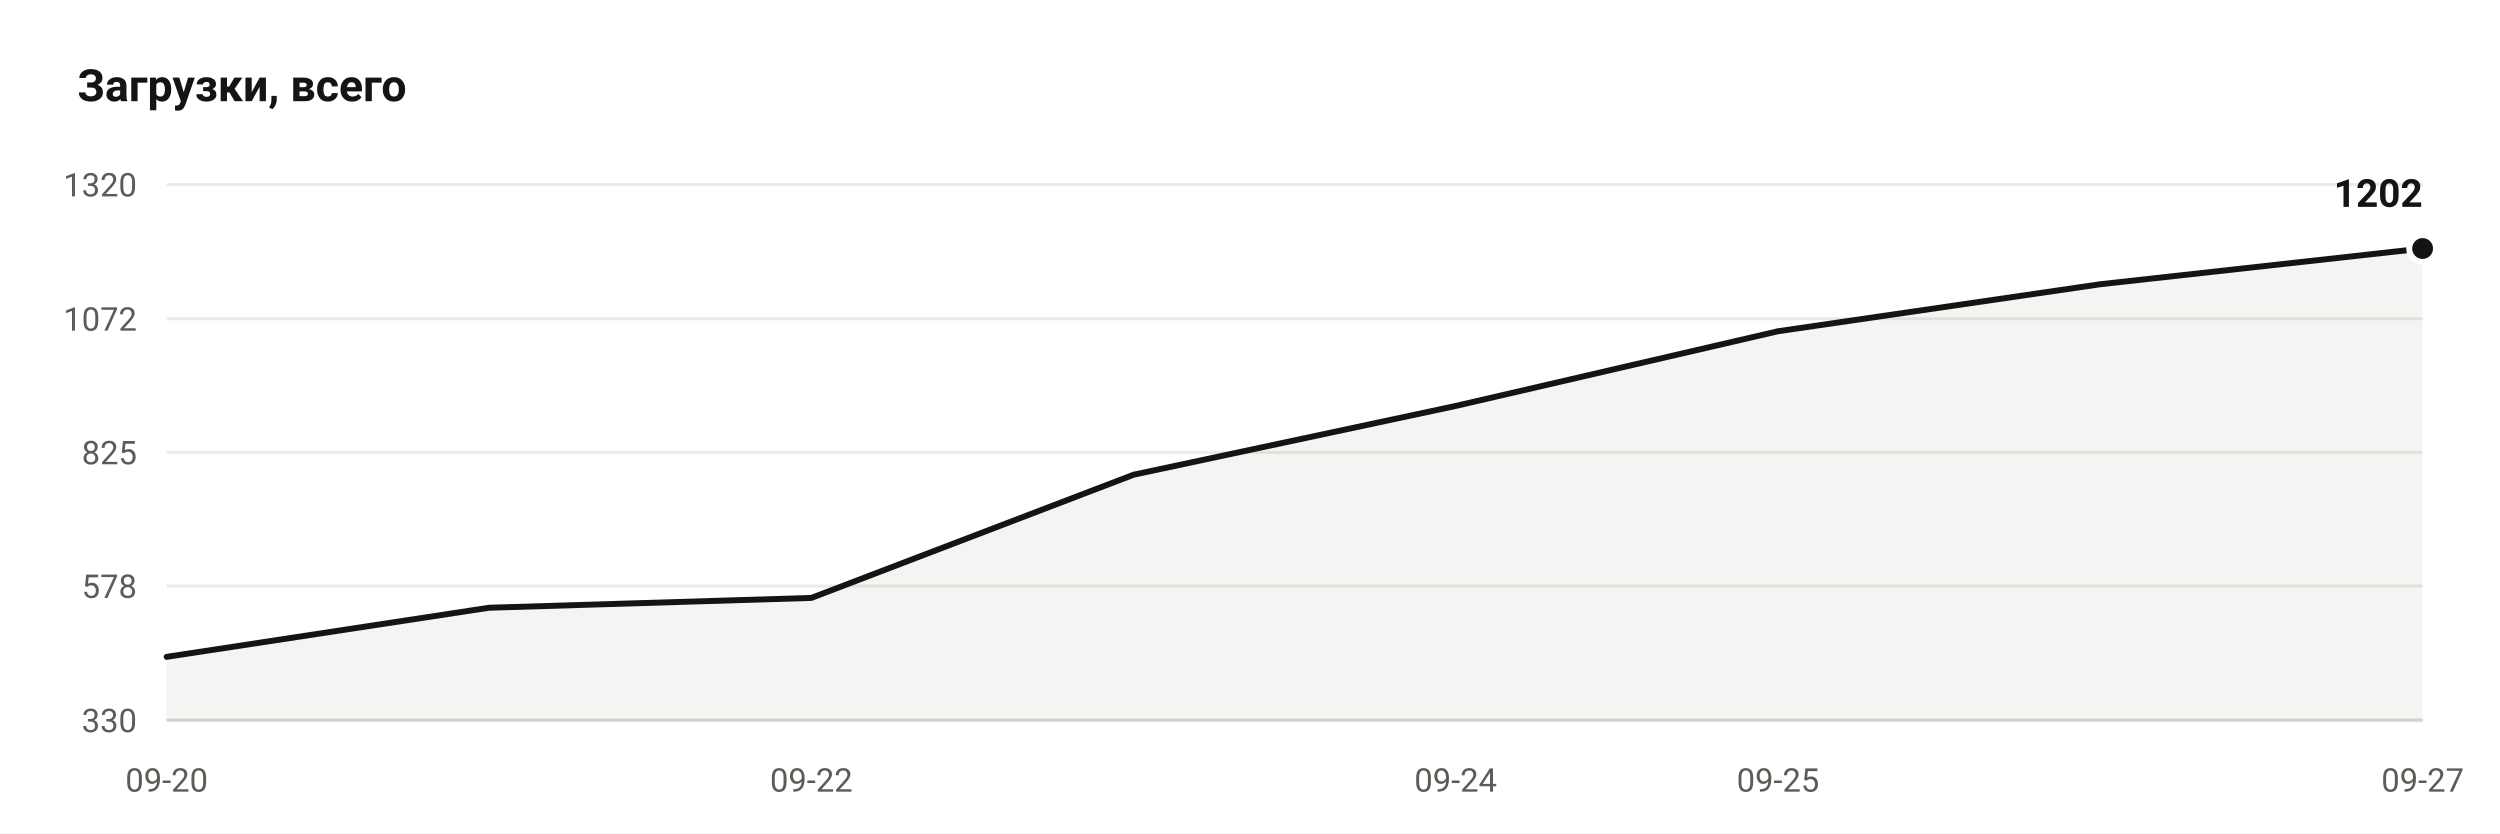
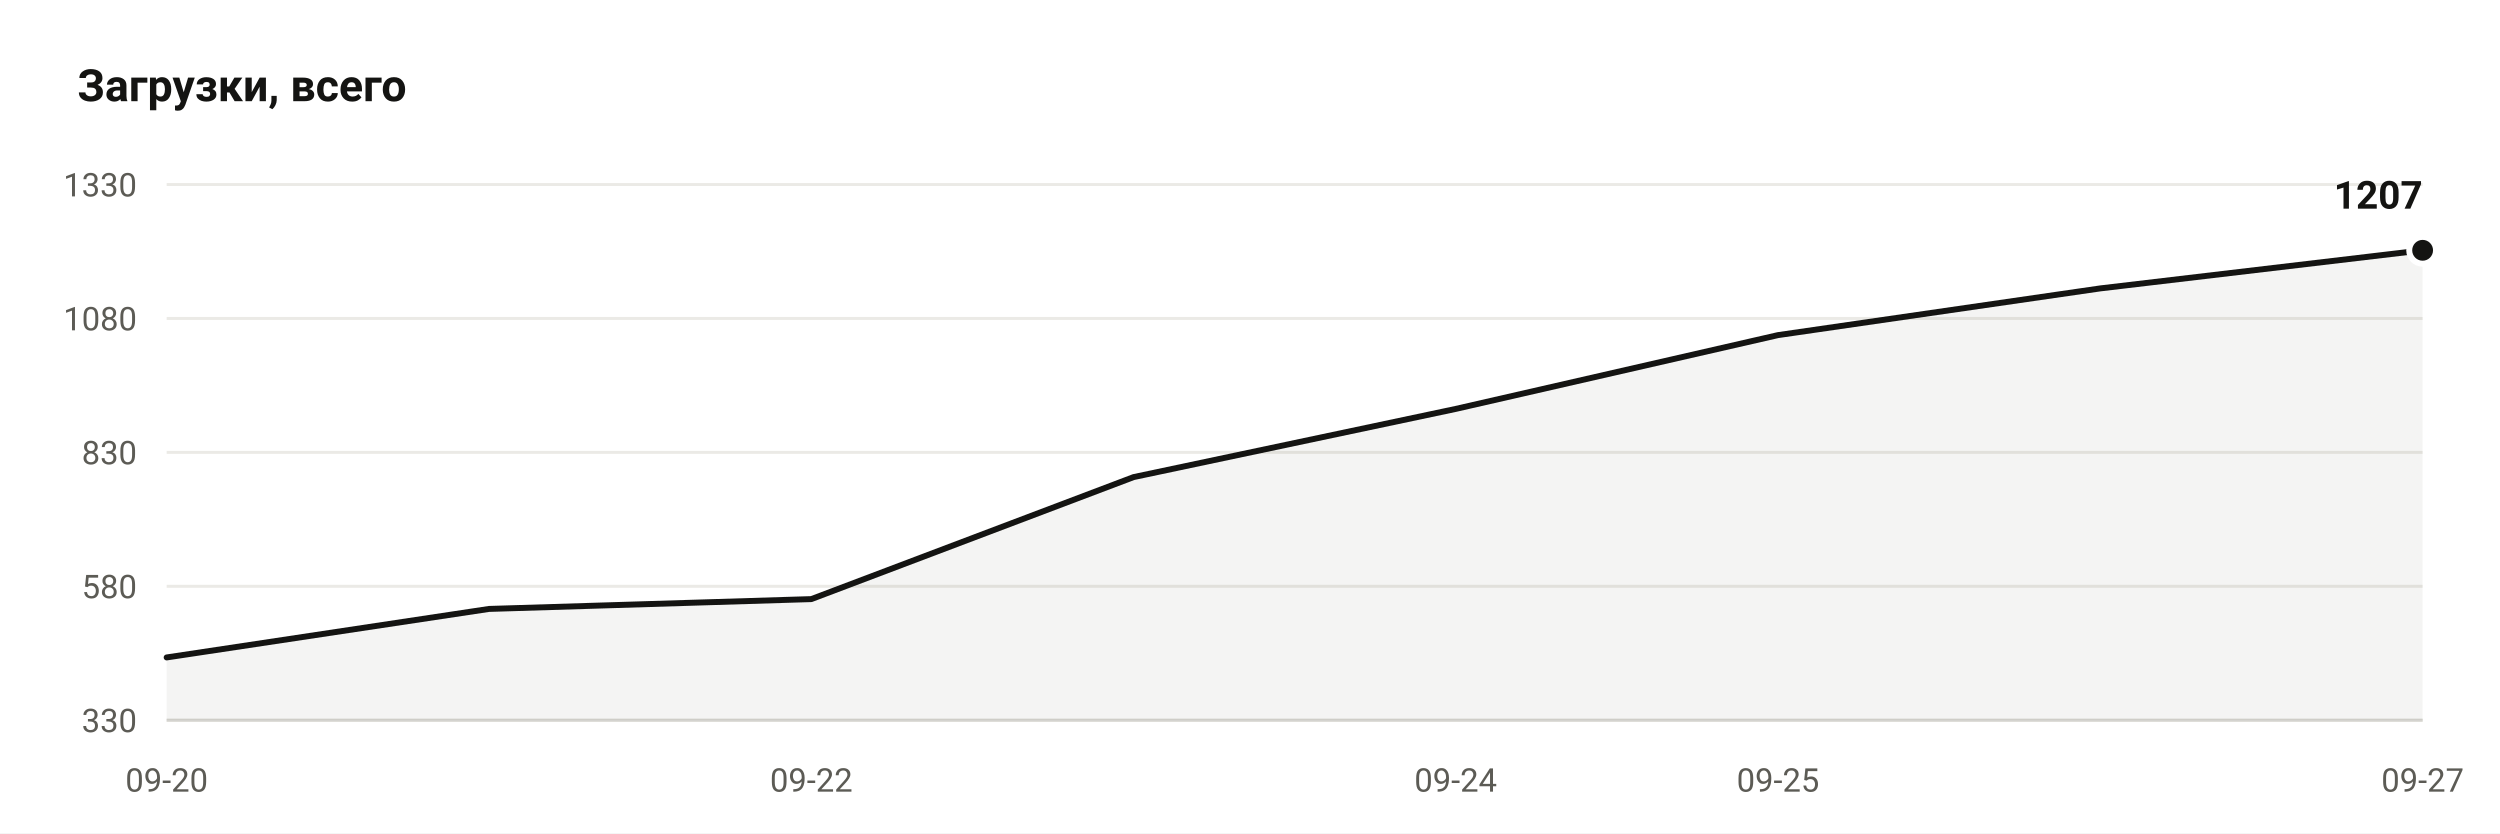
- <svg xmlns="http://www.w3.org/2000/svg" viewBox="0 0 840 280" width="840" height="280" role="img" aria-label="Downloads: 1202">
+ <svg xmlns="http://www.w3.org/2000/svg" viewBox="0 0 840 280" width="840" height="280" role="img" aria-label="Downloads: 1207">
  <rect width="840" height="280" fill="#ffffff" />
  <text x="26" y="34" font-family="ui-sans-serif, -apple-system, Segoe UI, Roboto, Helvetica, Arial, sans-serif" font-size="15" font-weight="600" fill="#141412">Загрузки, всего</text>
  <line x1="56" y1="242.0" x2="814" y2="242.0" stroke="#ebeae6" stroke-width="1" />
  <text x="46" y="246.0" text-anchor="end" font-family="ui-sans-serif, -apple-system, Segoe UI, Roboto, Helvetica, Arial, sans-serif" font-size="11" fill="#5c5b55">330</text>
-   <line x1="56" y1="196.9" x2="814" y2="196.9" stroke="#ebeae6" stroke-width="1" />
-   <text x="46" y="200.9" text-anchor="end" font-family="ui-sans-serif, -apple-system, Segoe UI, Roboto, Helvetica, Arial, sans-serif" font-size="11" fill="#5c5b55">578</text>
+   <line x1="56" y1="197.0" x2="814" y2="197.0" stroke="#ebeae6" stroke-width="1" />
+   <text x="46" y="201.0" text-anchor="end" font-family="ui-sans-serif, -apple-system, Segoe UI, Roboto, Helvetica, Arial, sans-serif" font-size="11" fill="#5c5b55">580</text>
  <line x1="56" y1="152.0" x2="814" y2="152.0" stroke="#ebeae6" stroke-width="1" />
-   <text x="46" y="156.0" text-anchor="end" font-family="ui-sans-serif, -apple-system, Segoe UI, Roboto, Helvetica, Arial, sans-serif" font-size="11" fill="#5c5b55">825</text>
-   <line x1="56" y1="107.1" x2="814" y2="107.1" stroke="#ebeae6" stroke-width="1" />
-   <text x="46" y="111.1" text-anchor="end" font-family="ui-sans-serif, -apple-system, Segoe UI, Roboto, Helvetica, Arial, sans-serif" font-size="11" fill="#5c5b55">1072</text>
+   <text x="46" y="156.0" text-anchor="end" font-family="ui-sans-serif, -apple-system, Segoe UI, Roboto, Helvetica, Arial, sans-serif" font-size="11" fill="#5c5b55">830</text>
+   <line x1="56" y1="107.0" x2="814" y2="107.0" stroke="#ebeae6" stroke-width="1" />
+   <text x="46" y="111.0" text-anchor="end" font-family="ui-sans-serif, -apple-system, Segoe UI, Roboto, Helvetica, Arial, sans-serif" font-size="11" fill="#5c5b55">1080</text>
  <line x1="56" y1="62.0" x2="814" y2="62.0" stroke="#ebeae6" stroke-width="1" />
-   <text x="46" y="66.0" text-anchor="end" font-family="ui-sans-serif, -apple-system, Segoe UI, Roboto, Helvetica, Arial, sans-serif" font-size="11" fill="#5c5b55">1320</text>
+   <text x="46" y="66.0" text-anchor="end" font-family="ui-sans-serif, -apple-system, Segoe UI, Roboto, Helvetica, Arial, sans-serif" font-size="11" fill="#5c5b55">1330</text>
  <line x1="56" y1="242.0" x2="814" y2="242.0" stroke="#d7d6d1" stroke-width="1" />
-   <path d="M 56.0 242.0 L 56.0 220.7 L 164.3 204.2 L 272.6 200.9 L 380.9 159.5 L 489.1 136.4 L 597.4 111.3 L 705.7 95.5 L 814.0 83.5 L 814.0 242.0 Z" fill="#141412" fill-opacity="0.05" />
-   <polyline points="56.0,220.7 164.3,204.2 272.6,200.9 380.9,159.5 489.1,136.4 597.4,111.3 705.7,95.5 814.0,83.5" fill="none" stroke="#141412" stroke-width="2" stroke-linejoin="round" stroke-linecap="round" />
-   <circle cx="814.0" cy="83.5" r="4.5" fill="#141412" stroke="#ffffff" stroke-width="2" />
-   <text x="814.0" y="69.5" text-anchor="end" font-family="ui-sans-serif, -apple-system, Segoe UI, Roboto, Helvetica, Arial, sans-serif" font-size="13" font-weight="600" fill="#141412">1202</text>
+   <path d="M 56.0 242.0 L 56.0 220.9 L 164.3 204.6 L 272.6 201.3 L 380.9 160.3 L 489.1 137.4 L 597.4 112.6 L 705.7 96.9 L 814.0 84.1 L 814.0 242.0 Z" fill="#141412" fill-opacity="0.05" />
+   <polyline points="56.0,220.9 164.3,204.6 272.6,201.3 380.9,160.3 489.1,137.4 597.4,112.6 705.7,96.9 814.0,84.1" fill="none" stroke="#141412" stroke-width="2" stroke-linejoin="round" stroke-linecap="round" />
+   <circle cx="814.0" cy="84.1" r="4.5" fill="#141412" stroke="#ffffff" stroke-width="2" />
+   <text x="814.0" y="70.1" text-anchor="end" font-family="ui-sans-serif, -apple-system, Segoe UI, Roboto, Helvetica, Arial, sans-serif" font-size="13" font-weight="600" fill="#141412">1207</text>
  <text x="56.0" y="266" text-anchor="middle" font-family="ui-sans-serif, -apple-system, Segoe UI, Roboto, Helvetica, Arial, sans-serif" font-size="11" fill="#5c5b55">09-20</text>
  <text x="272.6" y="266" text-anchor="middle" font-family="ui-sans-serif, -apple-system, Segoe UI, Roboto, Helvetica, Arial, sans-serif" font-size="11" fill="#5c5b55">09-22</text>
  <text x="489.1" y="266" text-anchor="middle" font-family="ui-sans-serif, -apple-system, Segoe UI, Roboto, Helvetica, Arial, sans-serif" font-size="11" fill="#5c5b55">09-24</text>
  <text x="597.4" y="266" text-anchor="middle" font-family="ui-sans-serif, -apple-system, Segoe UI, Roboto, Helvetica, Arial, sans-serif" font-size="11" fill="#5c5b55">09-25</text>
  <text x="814.0" y="266" text-anchor="middle" font-family="ui-sans-serif, -apple-system, Segoe UI, Roboto, Helvetica, Arial, sans-serif" font-size="11" fill="#5c5b55">09-27</text>
</svg>
